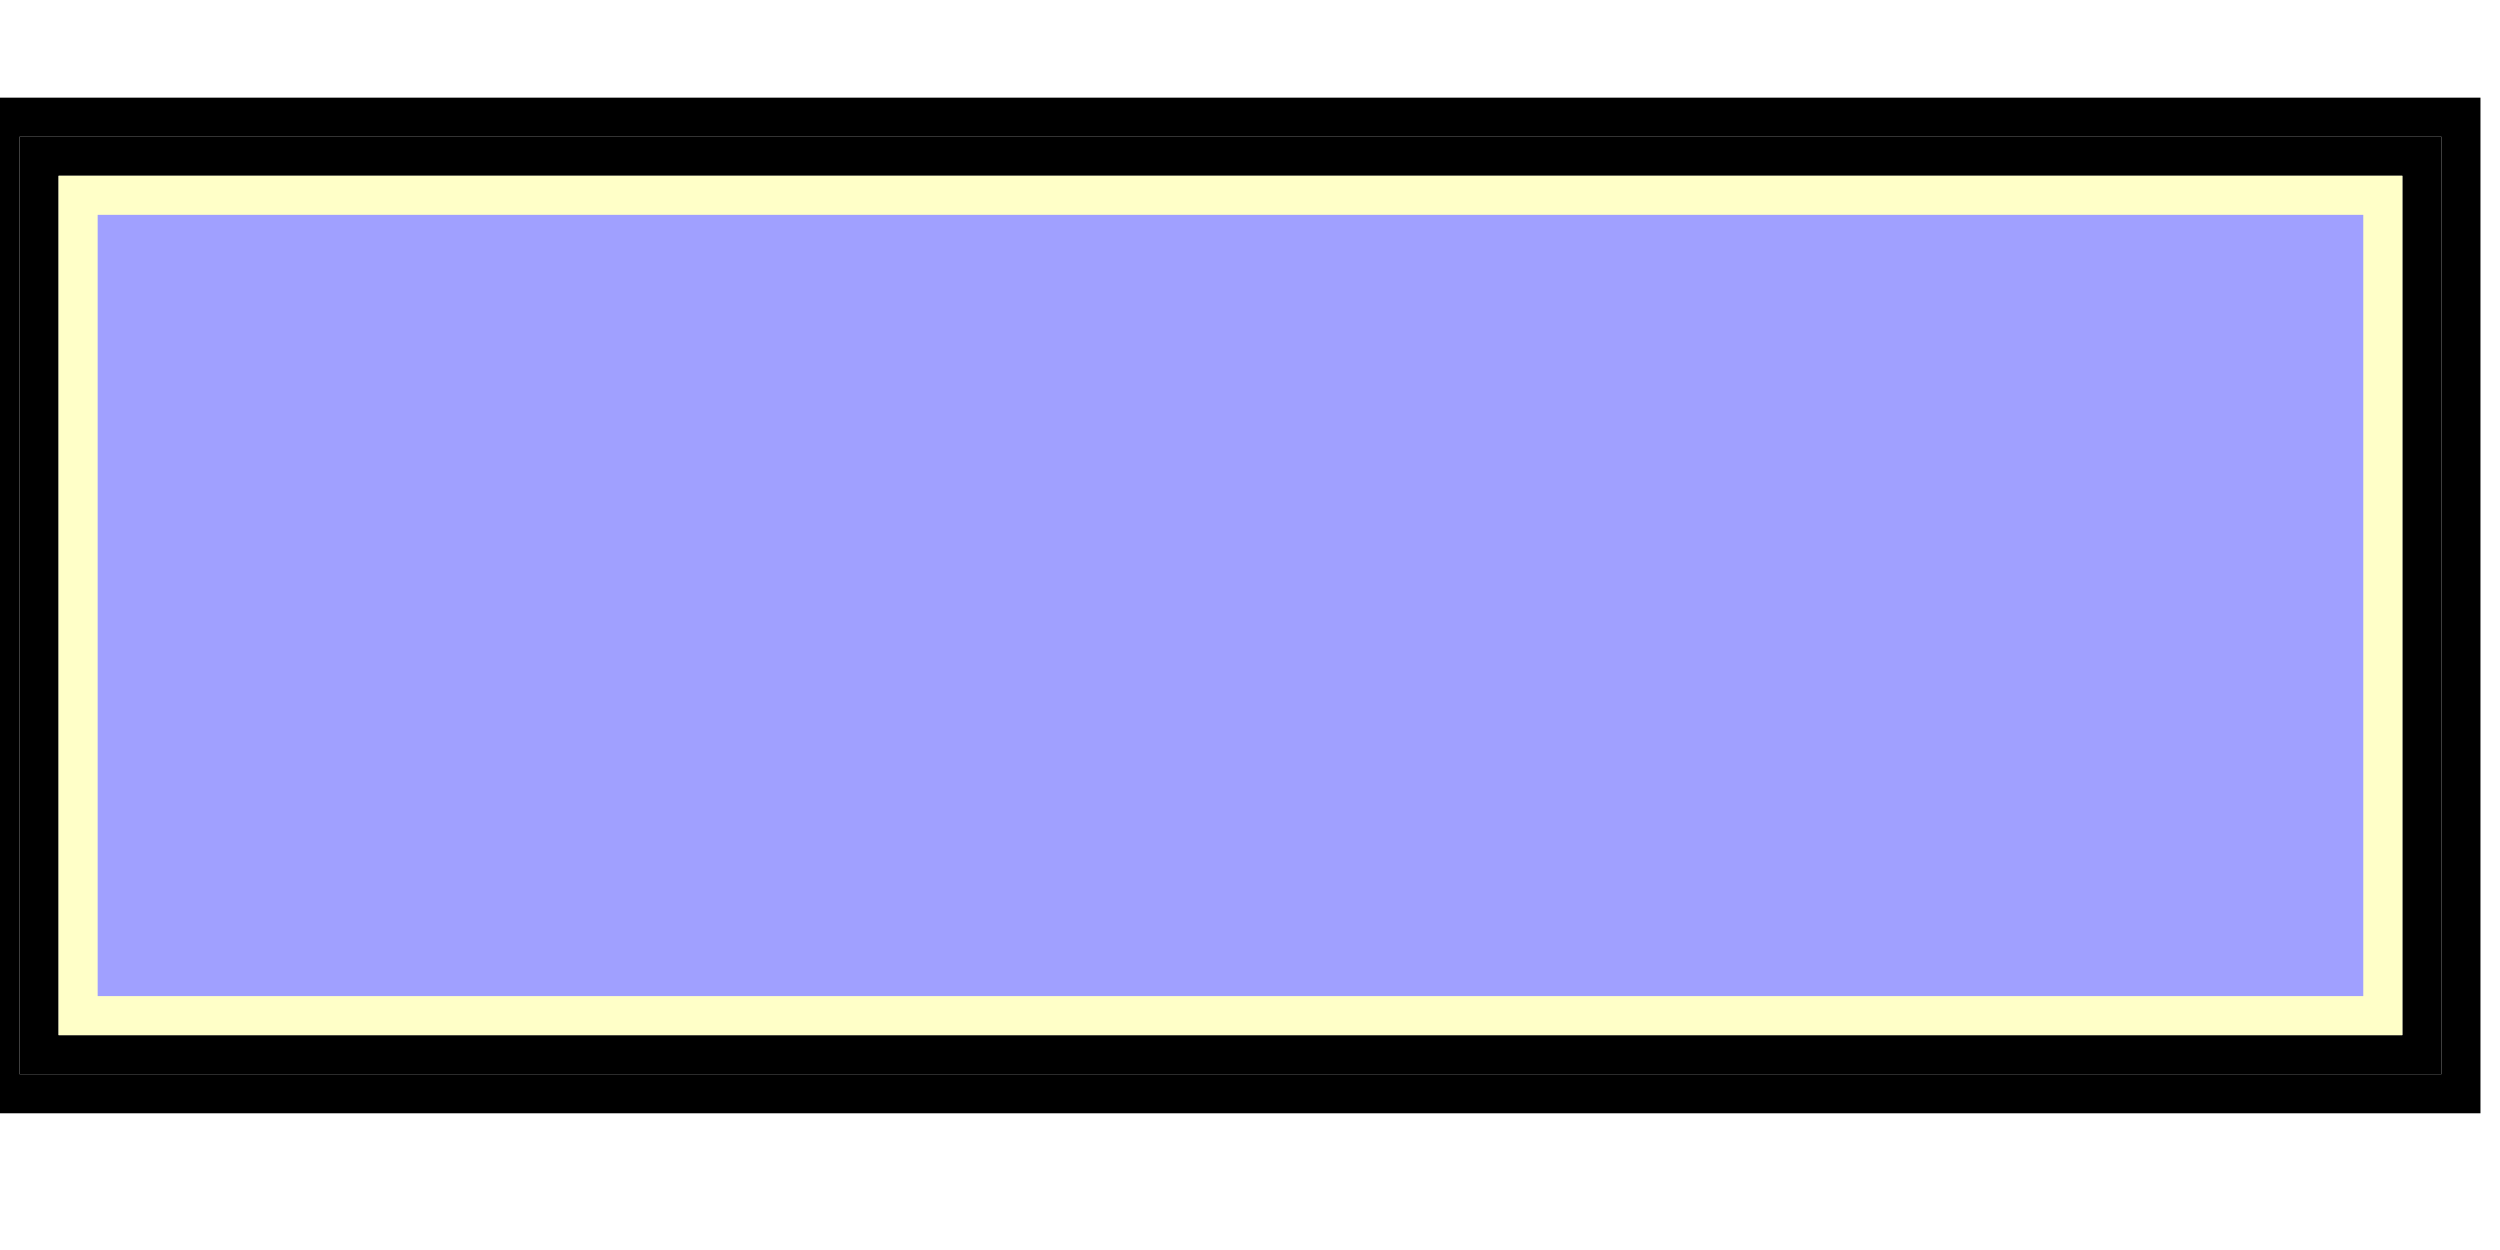
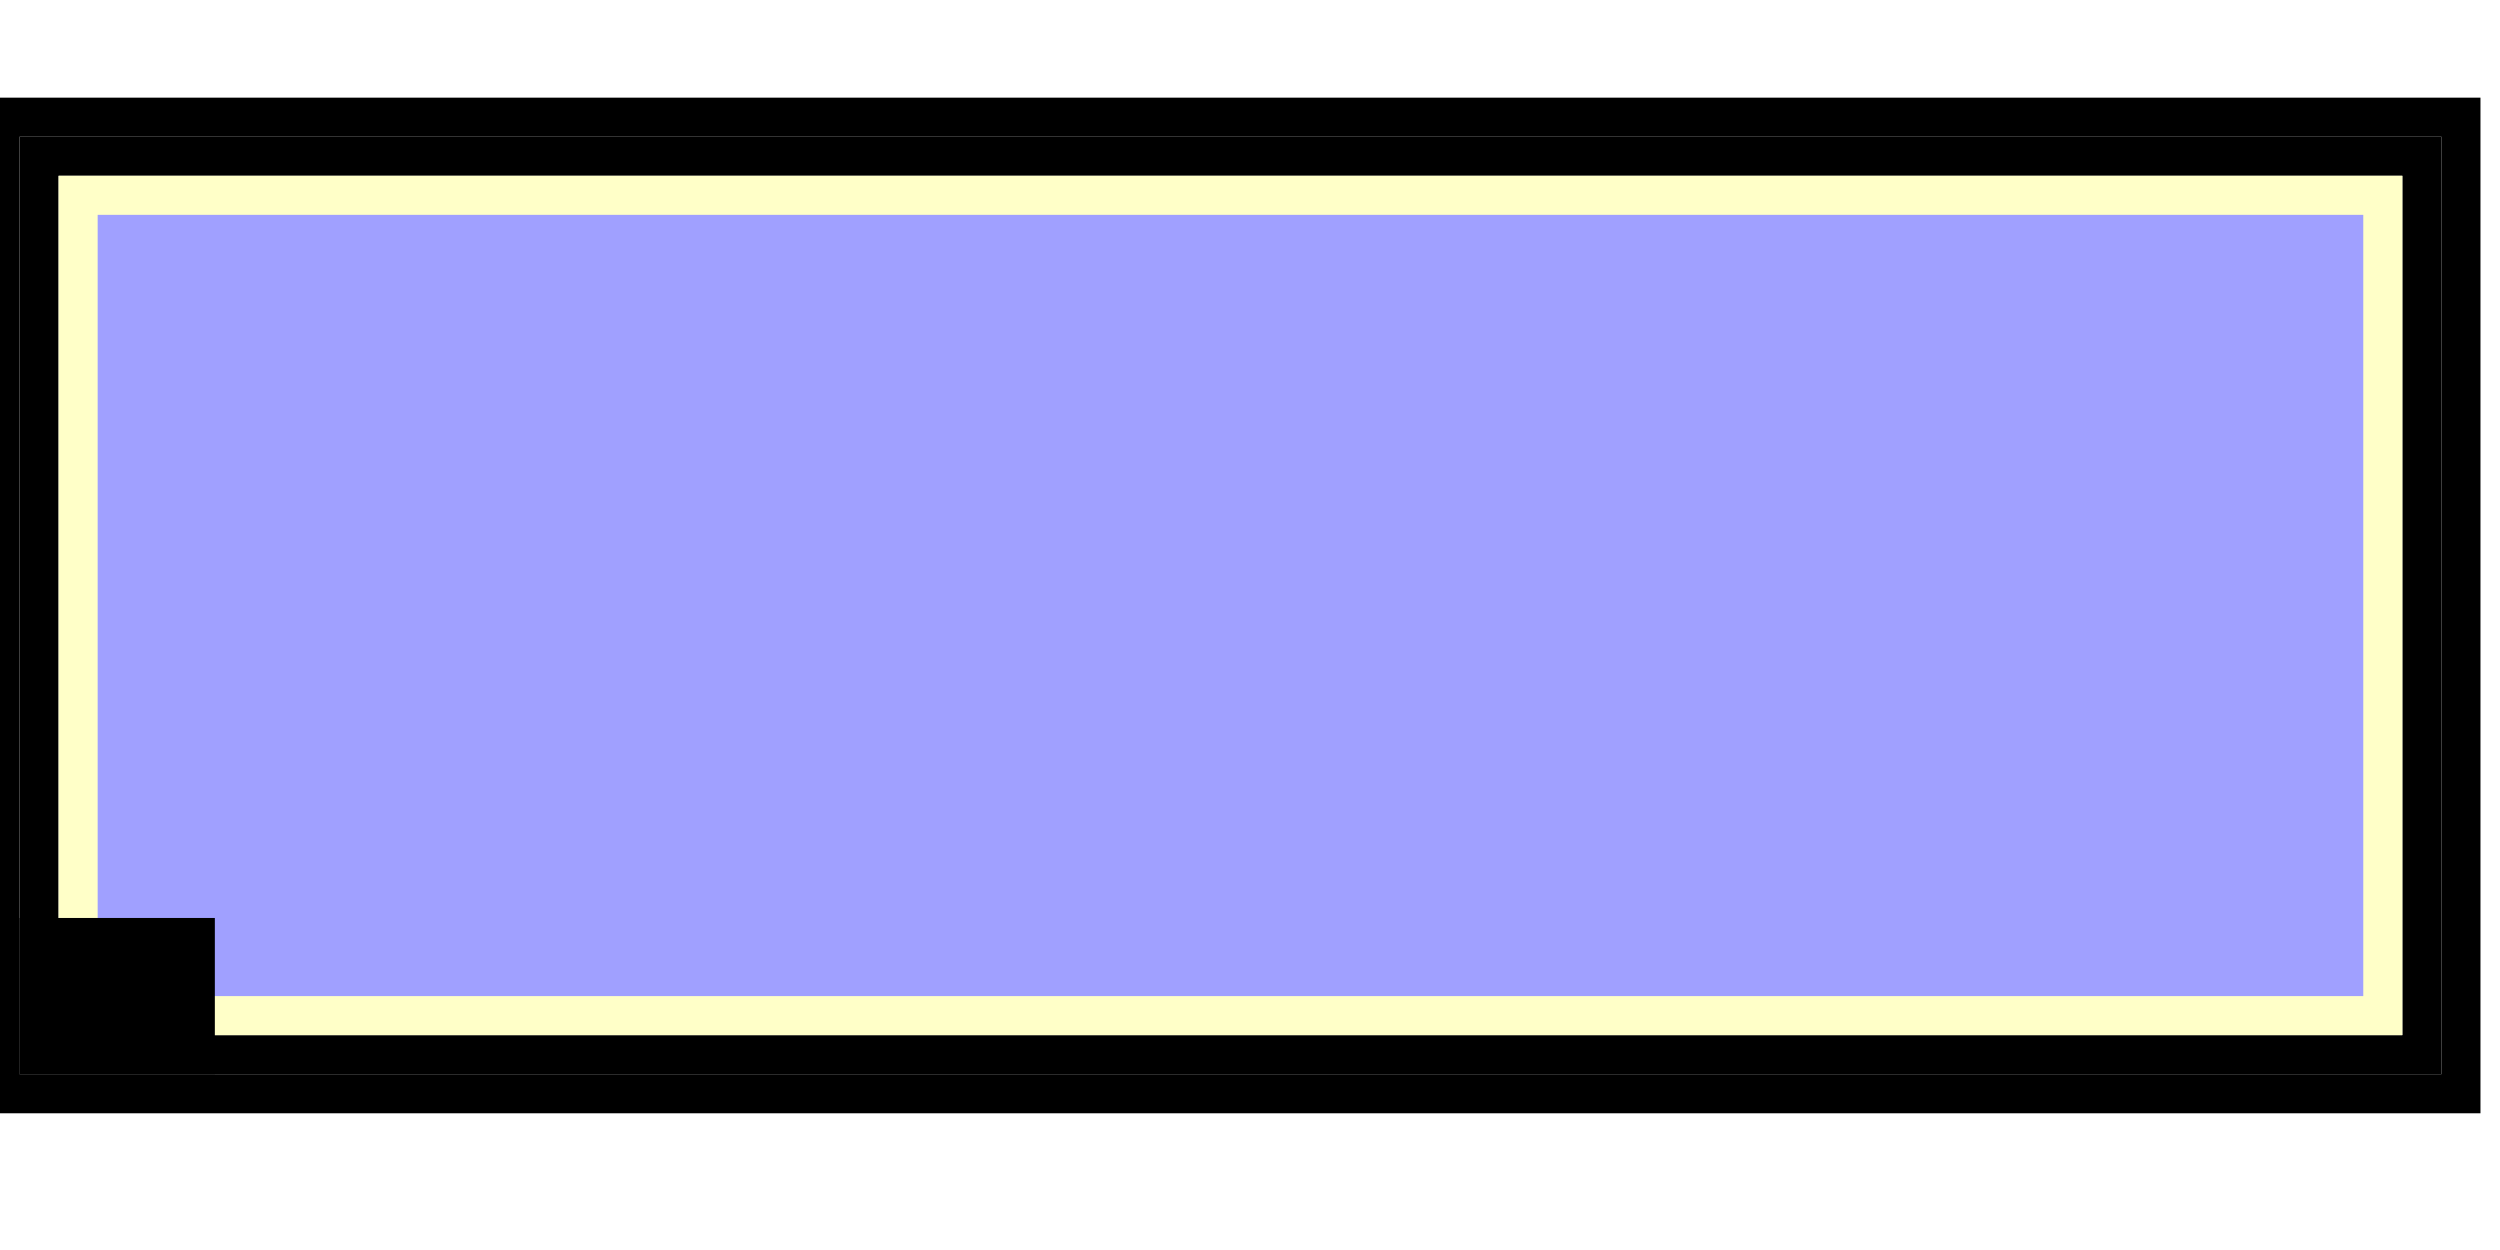
<svg width="64" height="32">
  <g>
    <path stroke="rgb(0,0,0)" fill="none" d="M 0,3 L 63,3 L 63,28 L 0,28 z " />
    <path stroke="rgb(0,0,0)" fill="none" d="M 1,4 L 62,4 L 62,27 L 1,27 z " />
    <path stroke="rgb(255,255,200)" fill="rgb(160,160,255)" d="M 2,5 L 61,5 L 61,26 L 2,26 z " />
+     <path stroke="rgb(0,0,0)" fill="black" d="M 1,24 L 5,24 L 5,27 L 1,27 z " />
  </g>
</svg>
